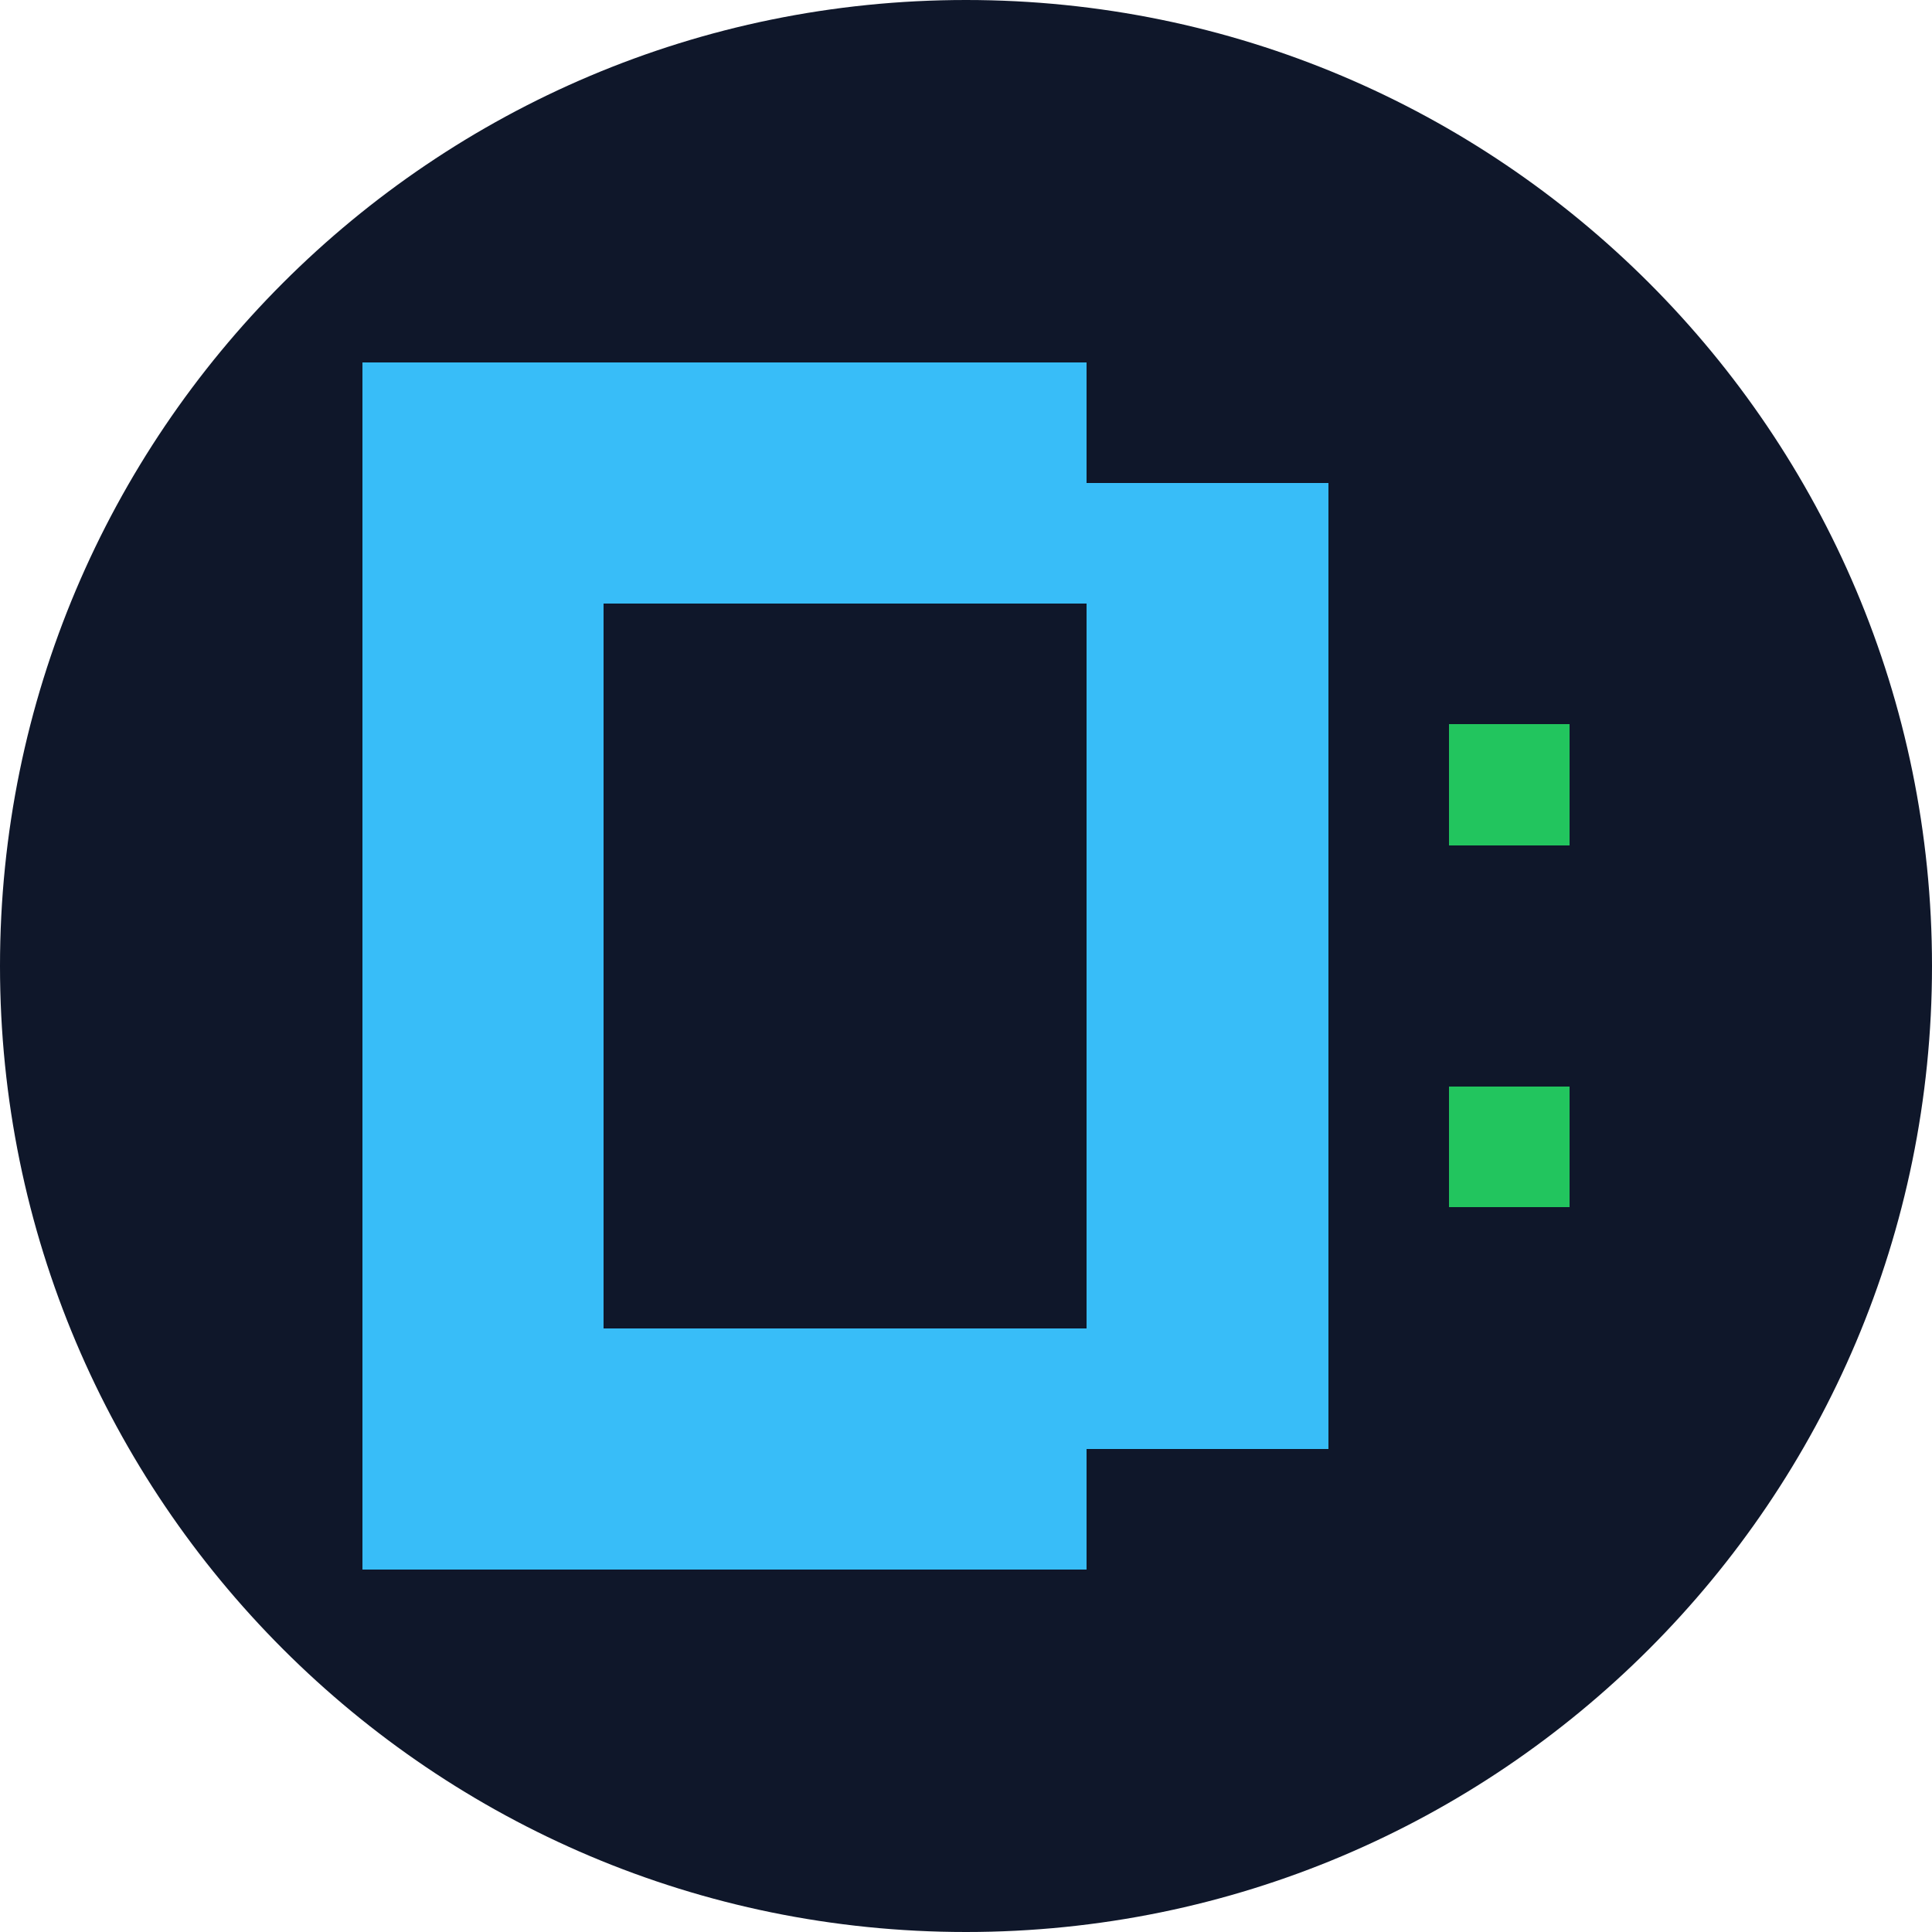
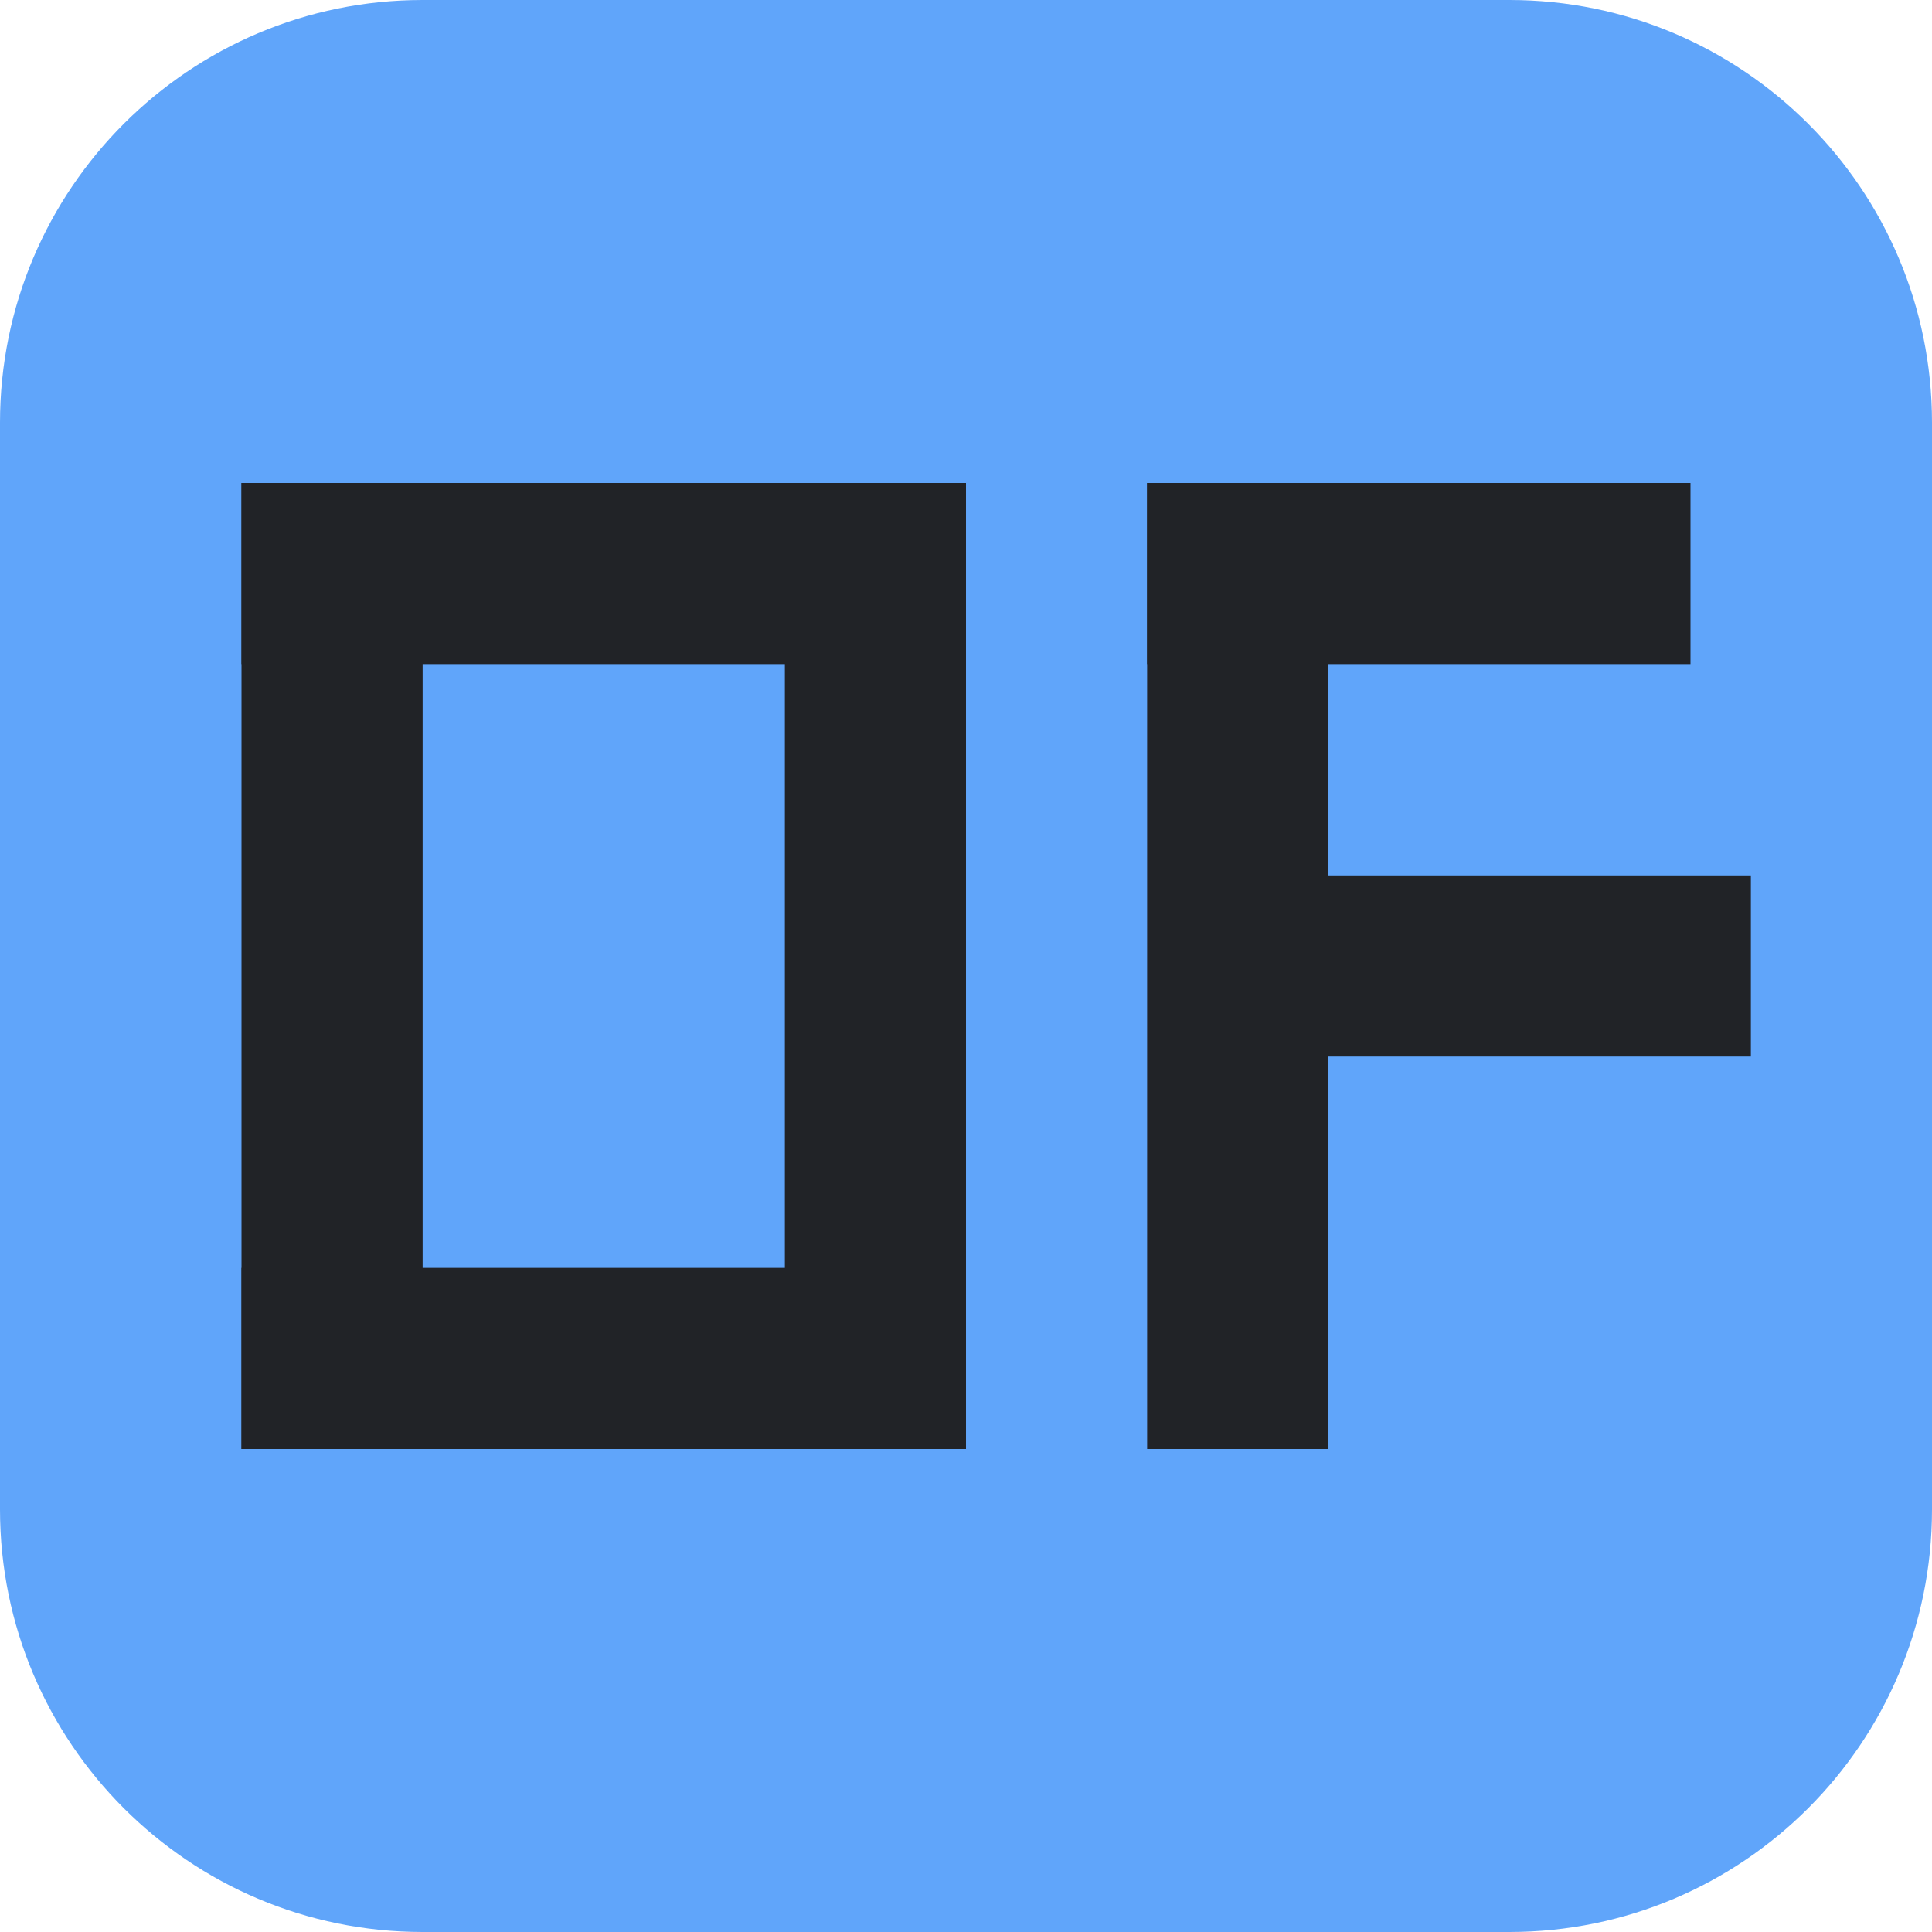
<svg xmlns="http://www.w3.org/2000/svg" width="512" height="512" viewBox="0 0 16 16">
-   <circle cx="8" cy="8" r="8" fill="#0f172a" />
-   <g shape-rendering="crispEdges" fill="#38bdf8">
-     <rect x="3" y="3" width="6" height="2" />
-     <rect x="3" y="11" width="6" height="2" />
-     <rect x="3" y="3" width="2" height="10" />
-     <rect x="9" y="4" width="2" height="8" />
-     <rect x="10" y="5" width="1" height="6" />
-   </g>
-   <g shape-rendering="crispEdges" fill="#22c55e">
-     <rect x="12" y="6" width="1" height="1" />
-     <rect x="12" y="9" width="1" height="1" />
+   <rect width="16" height="16" rx="3.5" fill="#60a5fa" />
+   <g fill="#212327">
+     <rect x="2" y="4" width="6" height="1.5" />
+     <rect x="2" y="10.5" width="6" height="1.5" />
+     <rect x="2" y="4" width="1.5" height="8" />
+     <rect x="6.5" y="4" width="1.5" height="8" />
+     <rect x="9.5" y="4" width="4.5" height="1.5" />
+     <rect x="9.5" y="4" width="1.5" height="8" />
+     <rect x="11" y="7.25" width="3.5" height="1.5" />
  </g>
</svg>
